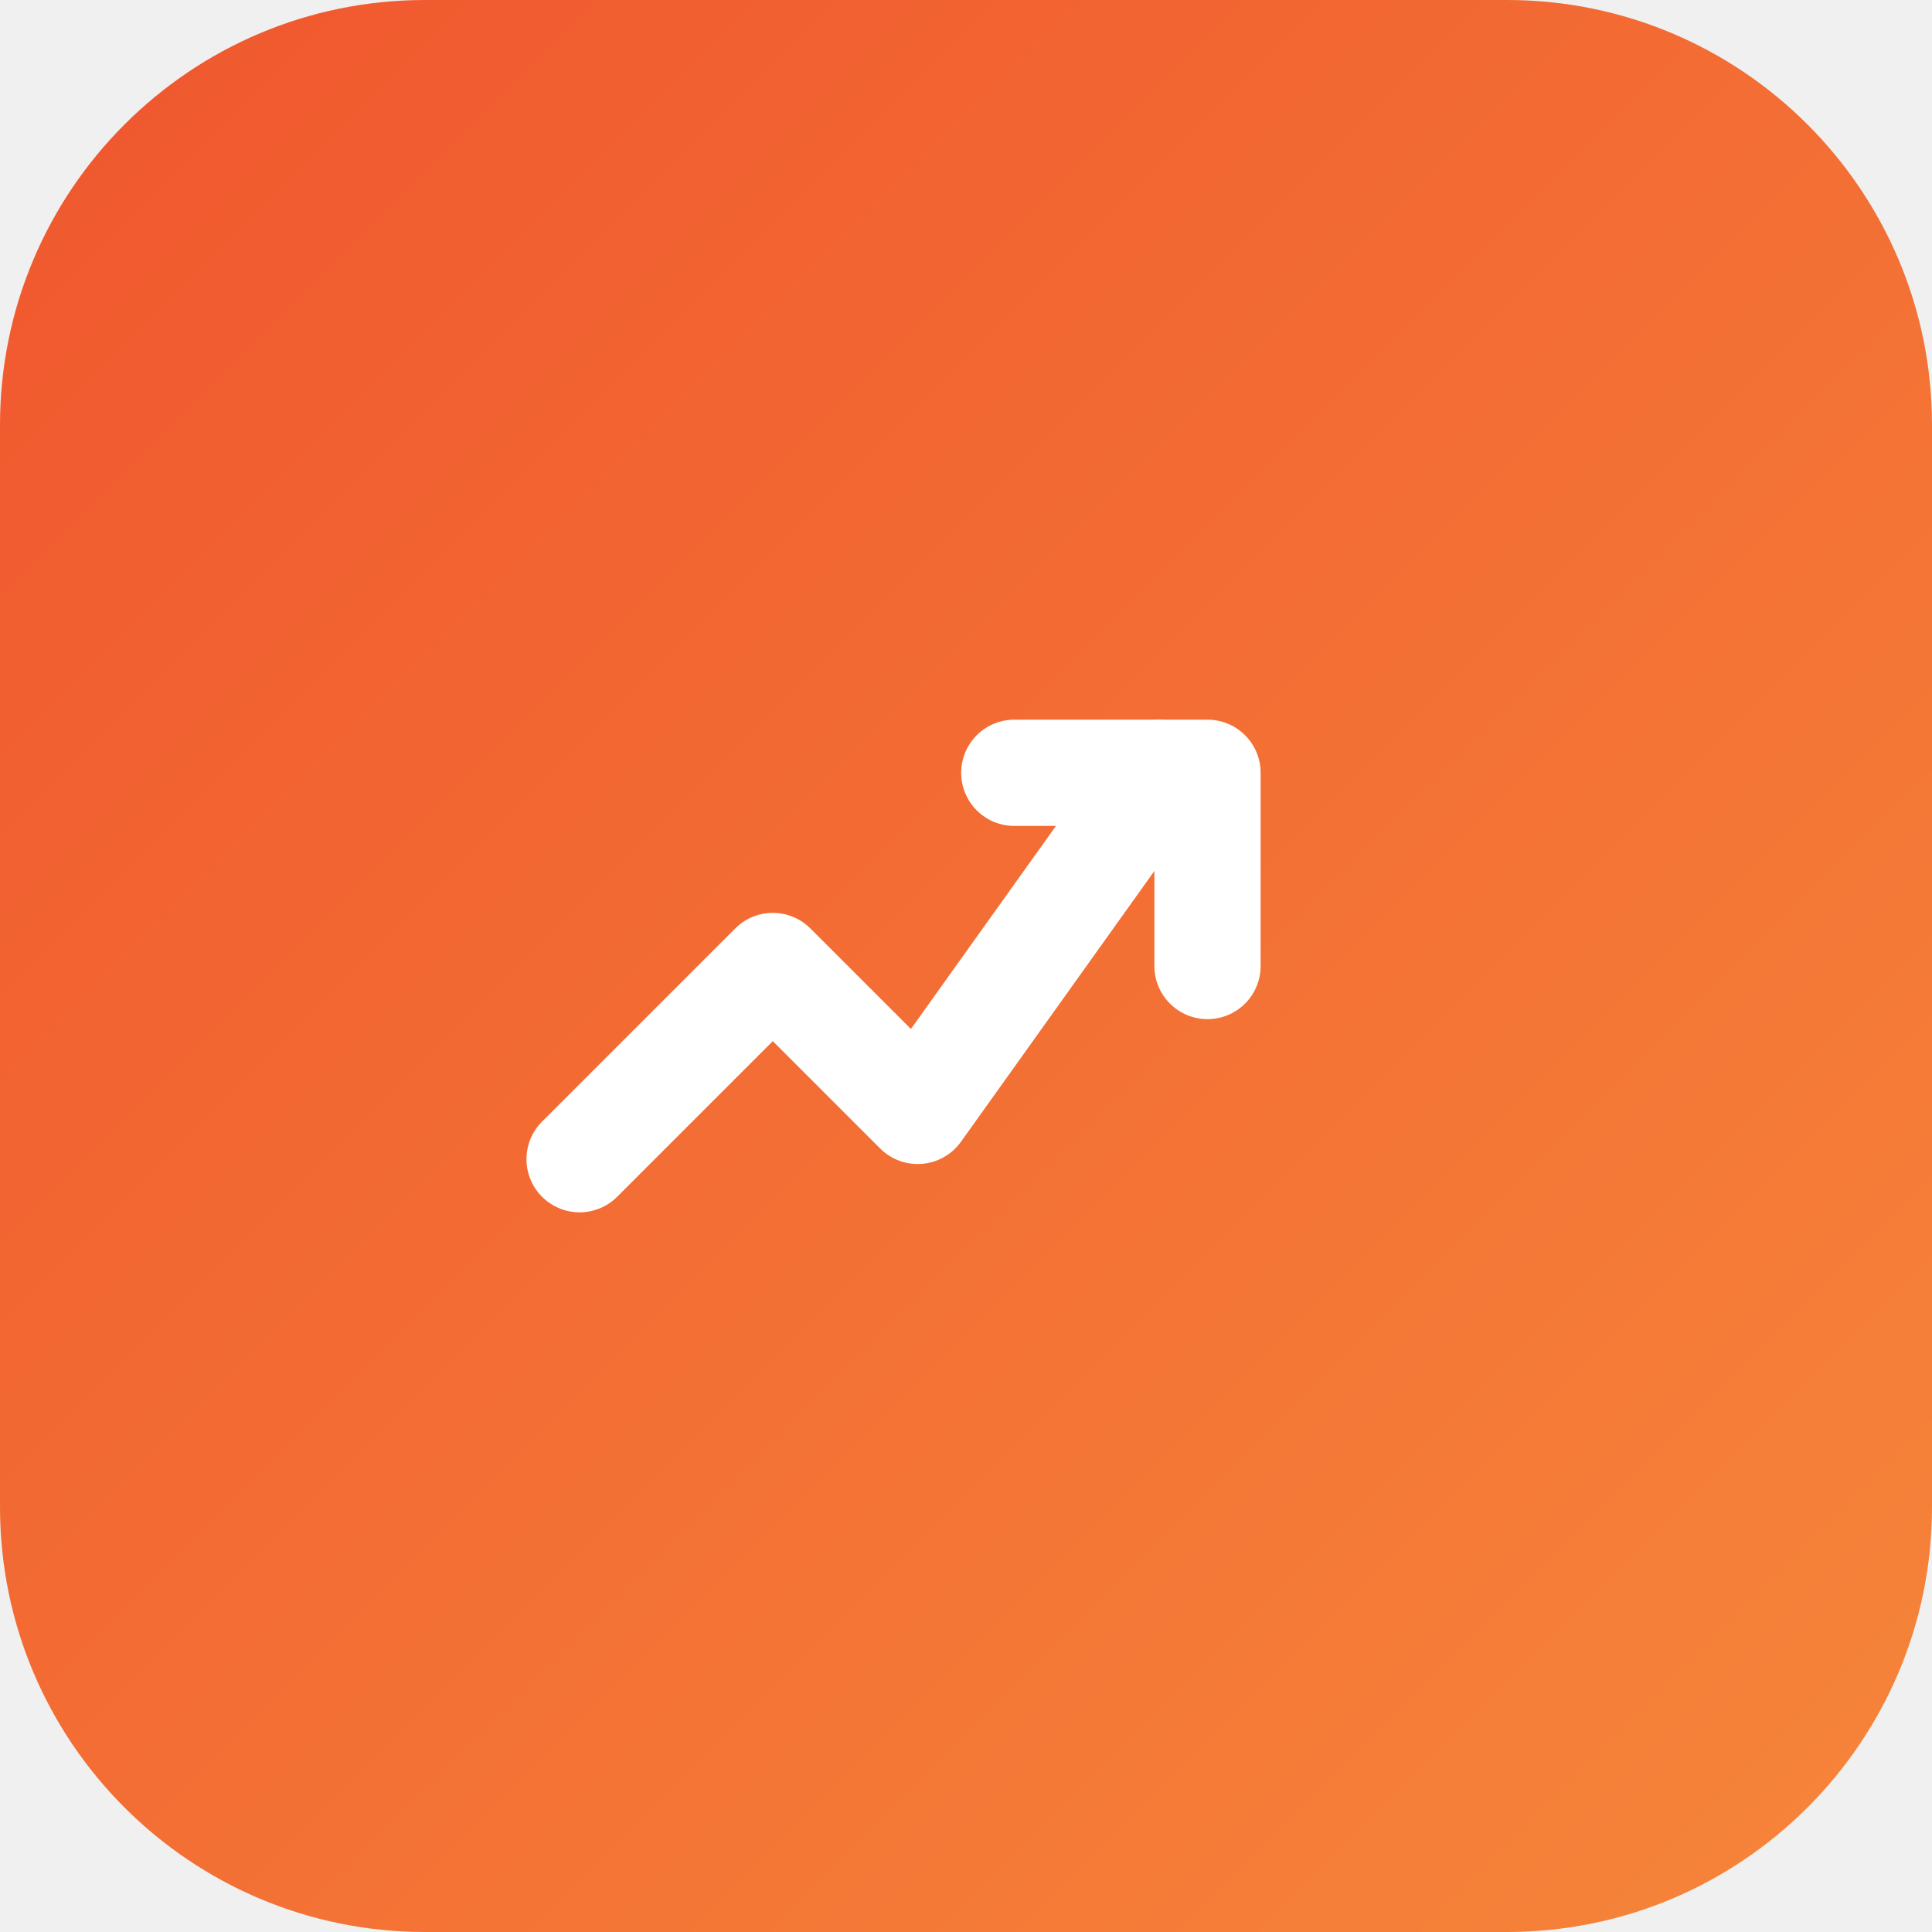
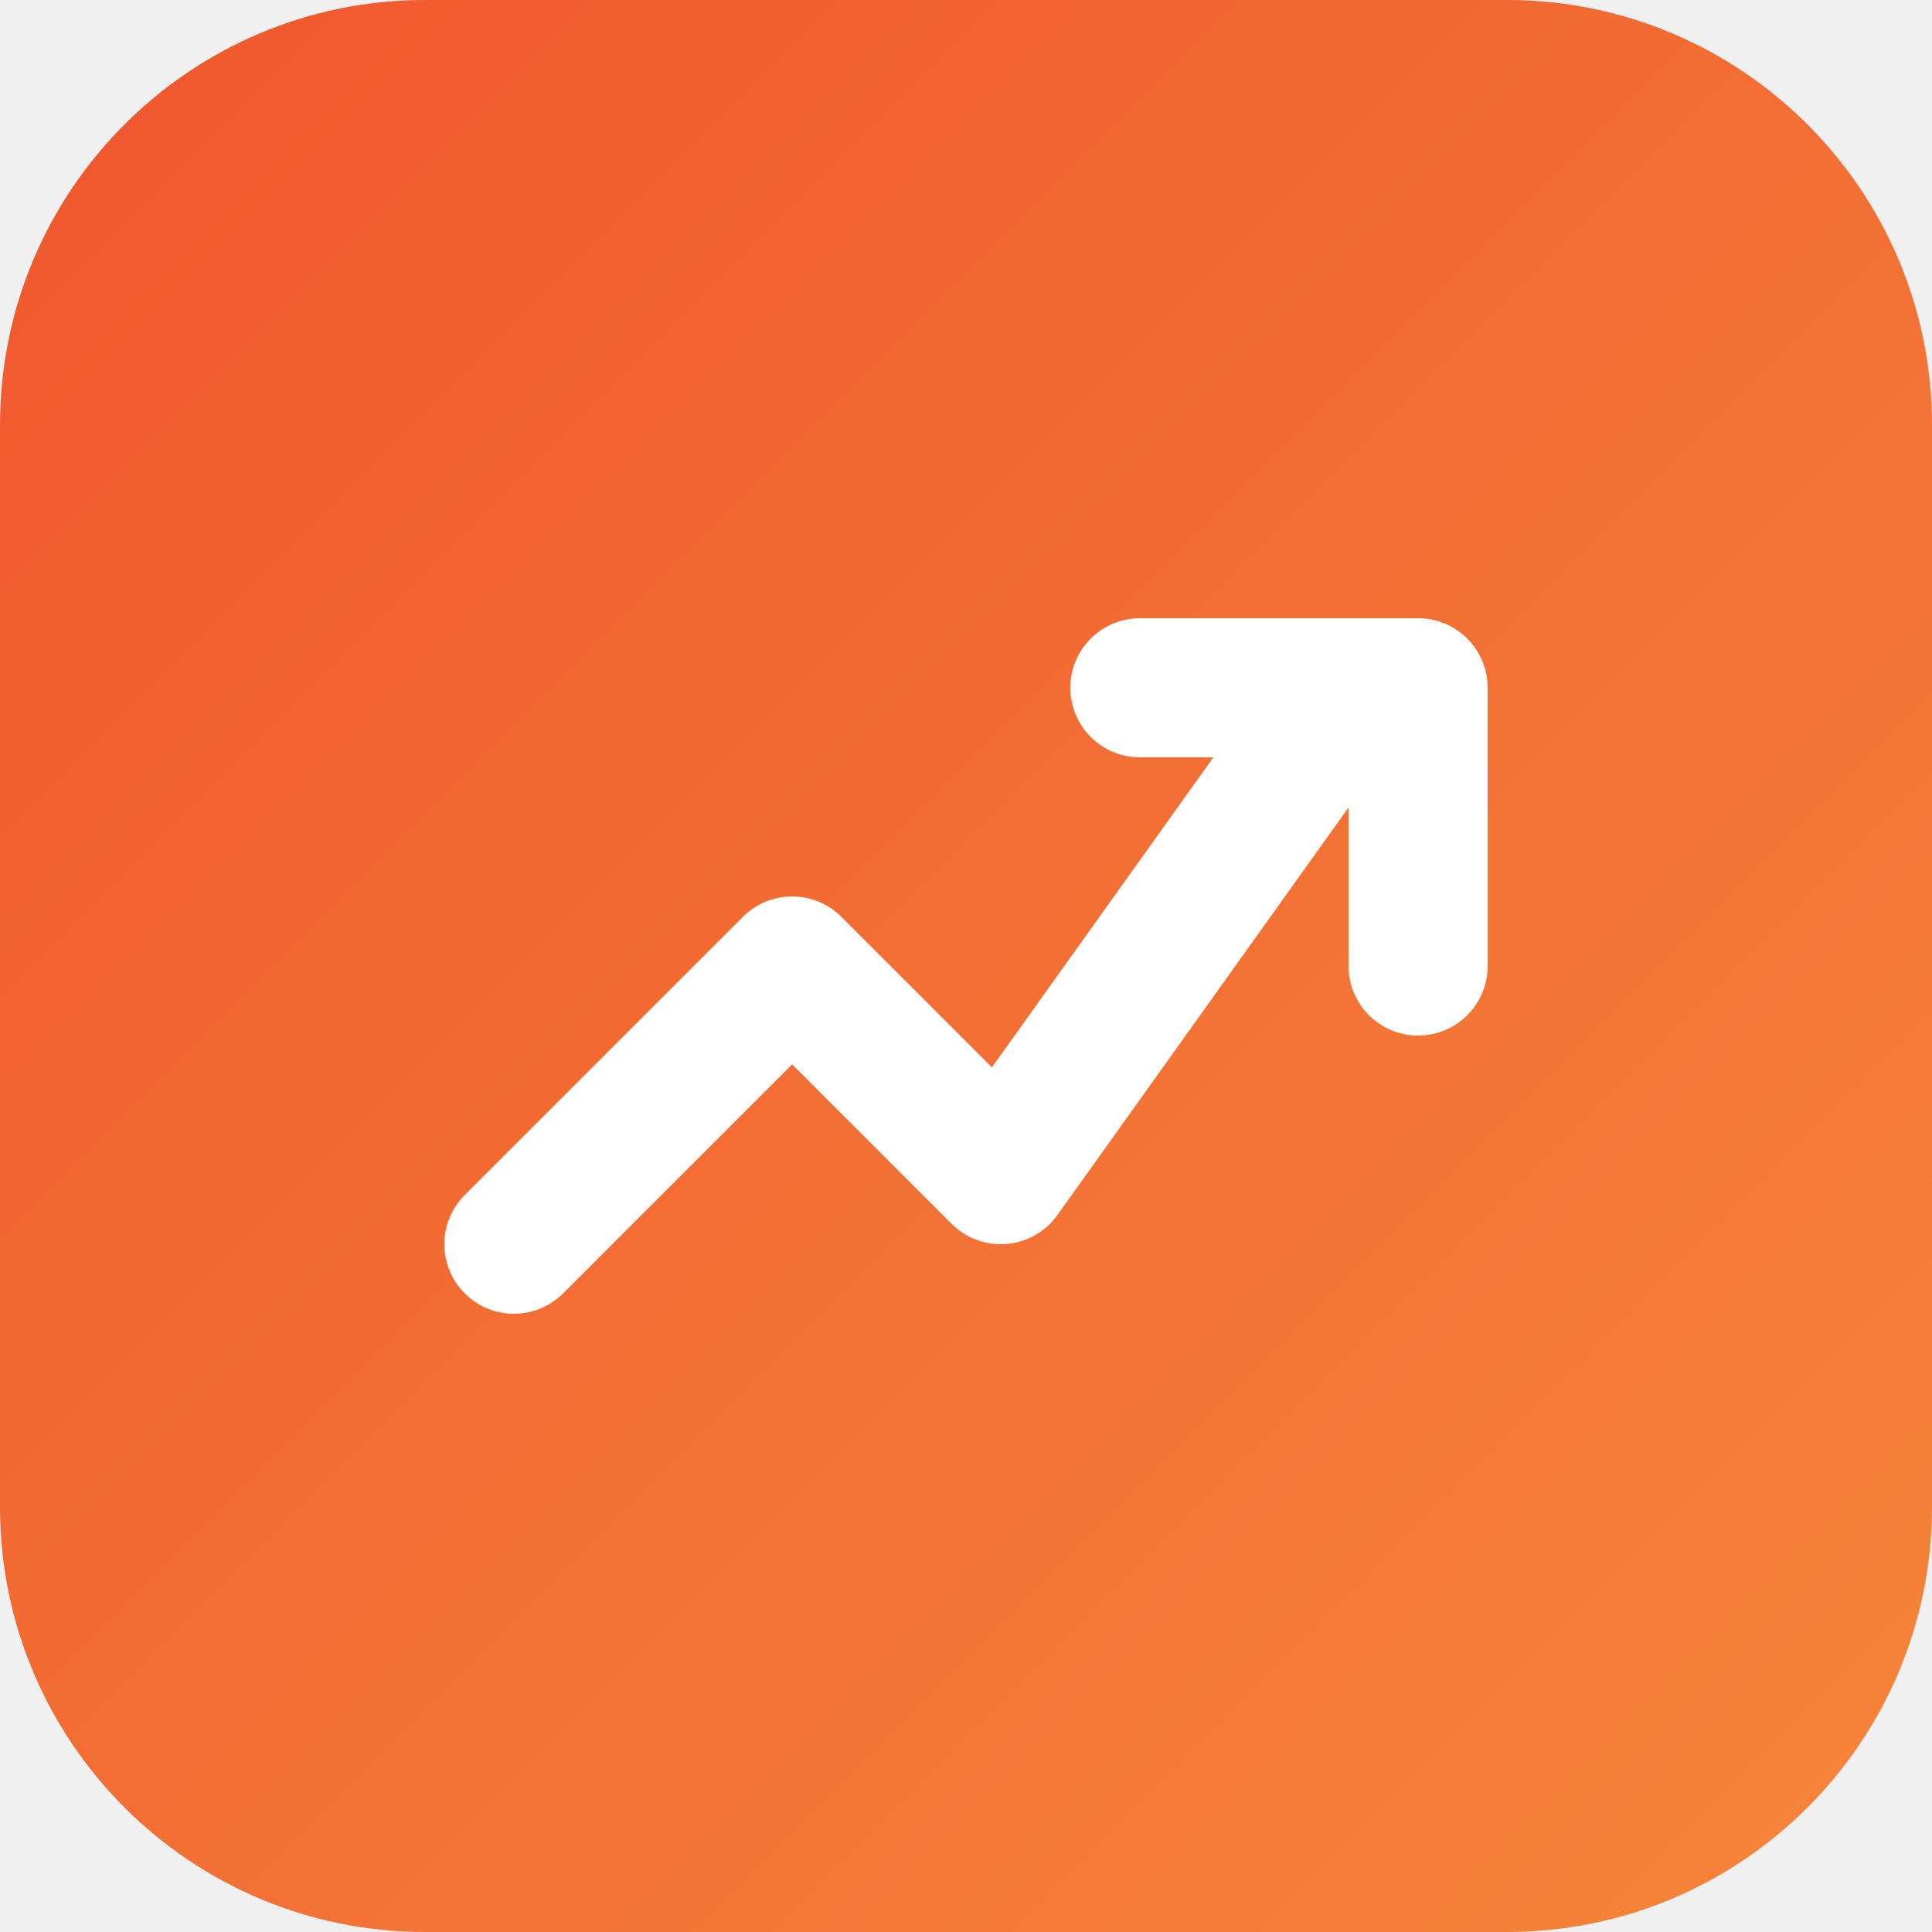
<svg xmlns="http://www.w3.org/2000/svg" viewBox="0 0 100 100">
  <defs>
    <linearGradient id="g" x1="0%" y1="0%" x2="100%" y2="100%">
      <stop offset="0%" stop-color="#F0562E" />
      <stop offset="100%" stop-color="#F6863A" />
    </linearGradient>
  </defs>
  <rect width="100" height="100" rx="22" fill="url(#g)" />
-   <g transform="translate(20 20) scale(2.5)" fill="none" stroke="#fff" stroke-width="2.2" stroke-linecap="round" stroke-linejoin="round">
-     <path d="M4 16l4-4 3 3 5-7" />
-     <path d="M13 8h4v4" />
+   <g transform="translate(12.20 6.80) scale(3.6)">
+     <g fill="none" stroke="#fff" stroke-width="2" stroke-linecap="round" stroke-linejoin="round">
+       <path d="M4 16l4-4 3 3 5-7" />
+       <path d="M13 8h4v4" />
+     </g>
  </g>
</svg>
